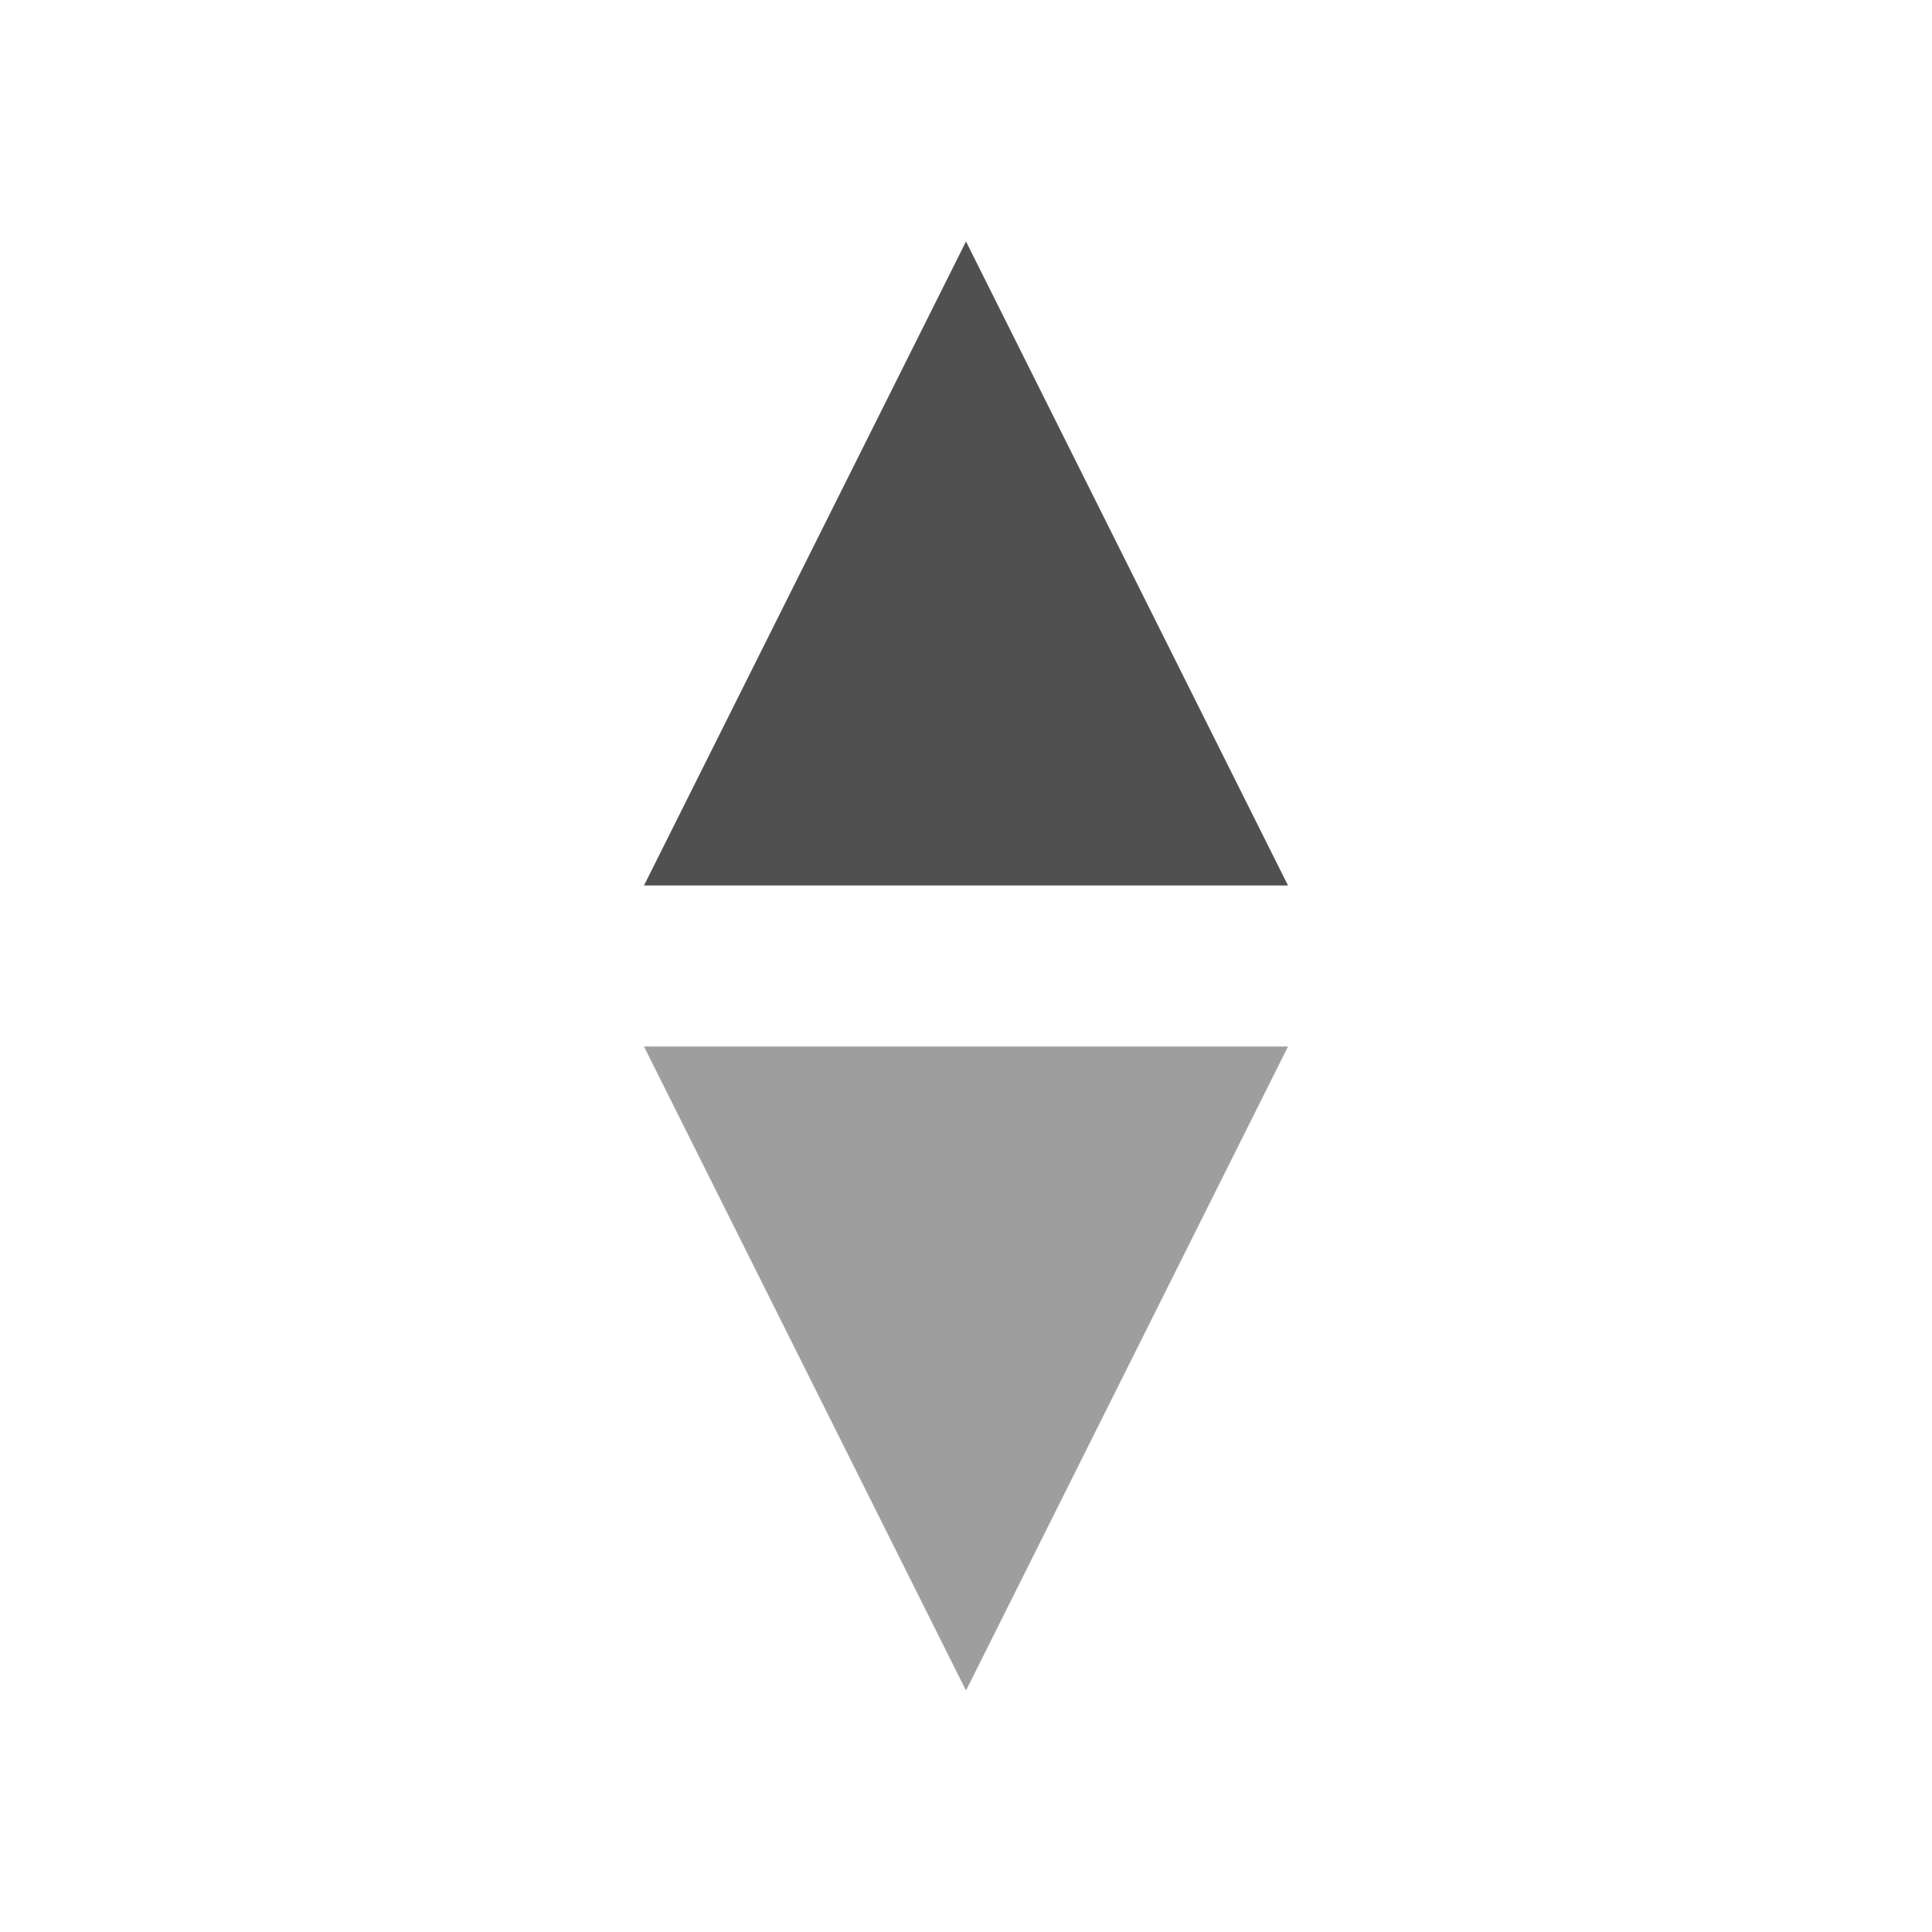
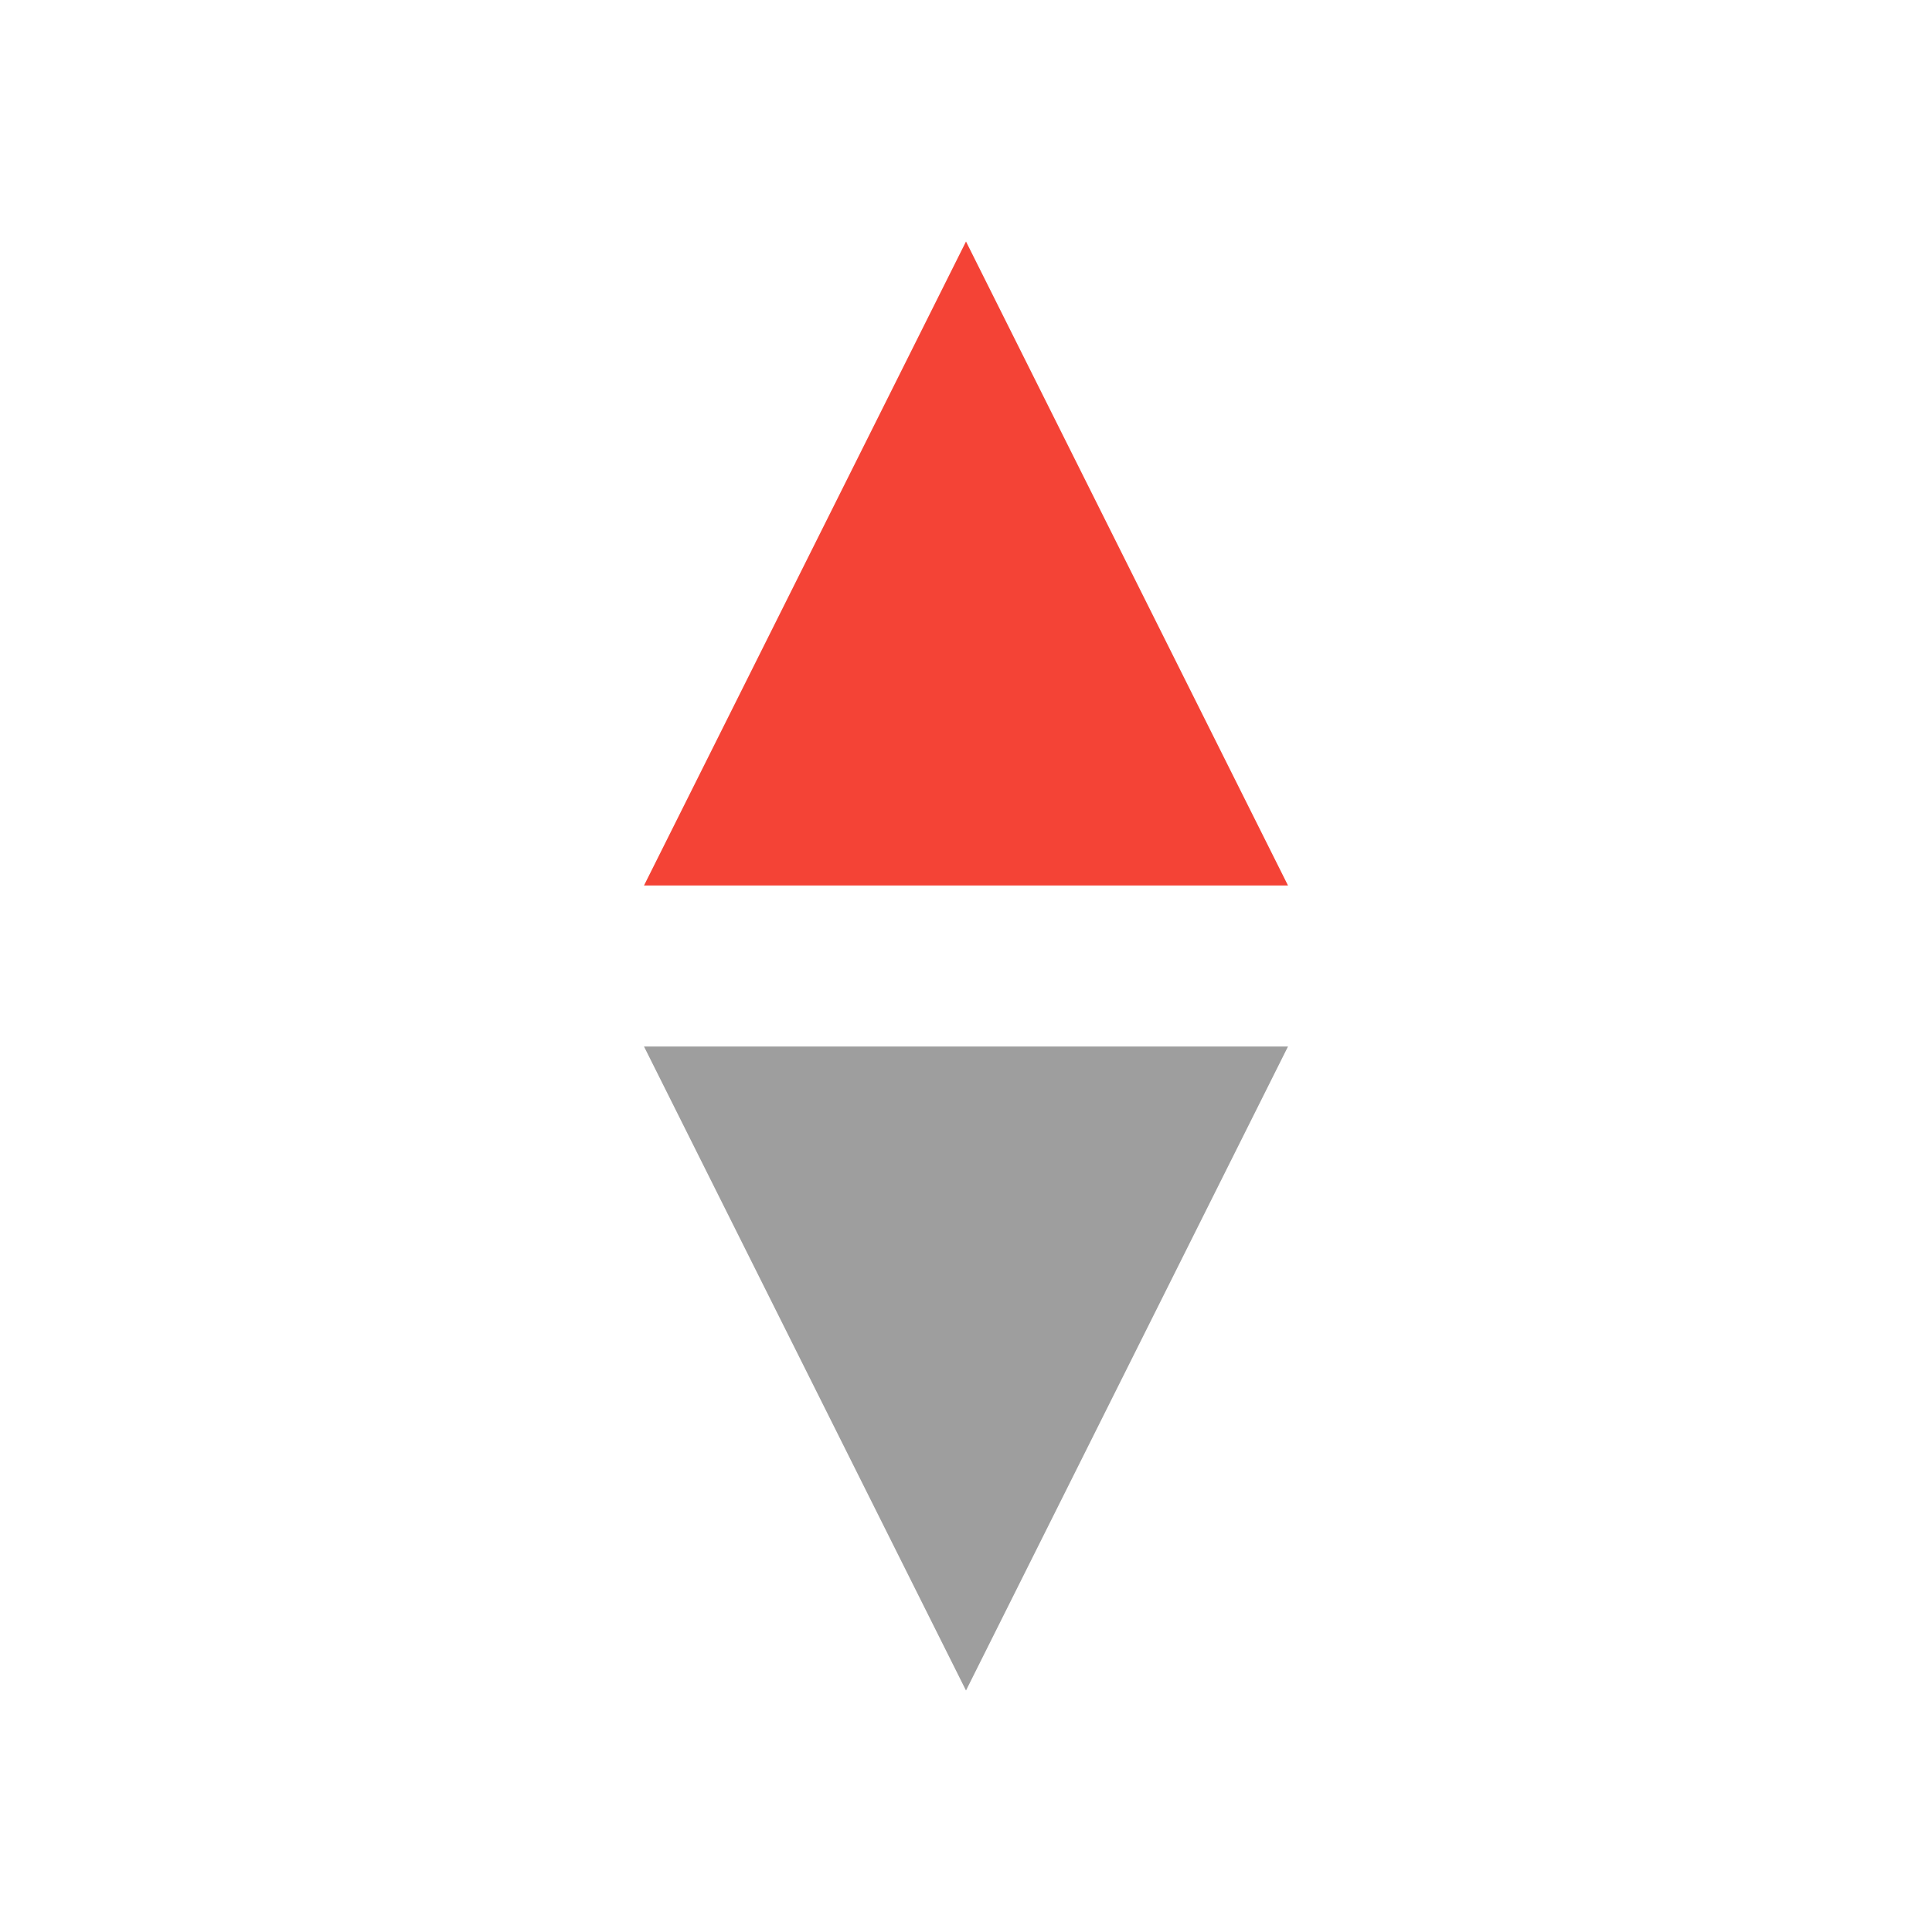
<svg xmlns="http://www.w3.org/2000/svg" viewBox="0 0 24 24" width="22" height="22">
  <g fill="none" fill-rule="evenodd">
    <path d="M0 0h24v24H0z" />
-     <path fill="#505050" d="M12 3l4 8H8z" />
+     <path fill="#f44336" d="M12 3l4 8H8z" />
    <path fill="#9E9E9E" d="M12 21l-4-8h8z" />
  </g>
</svg>
